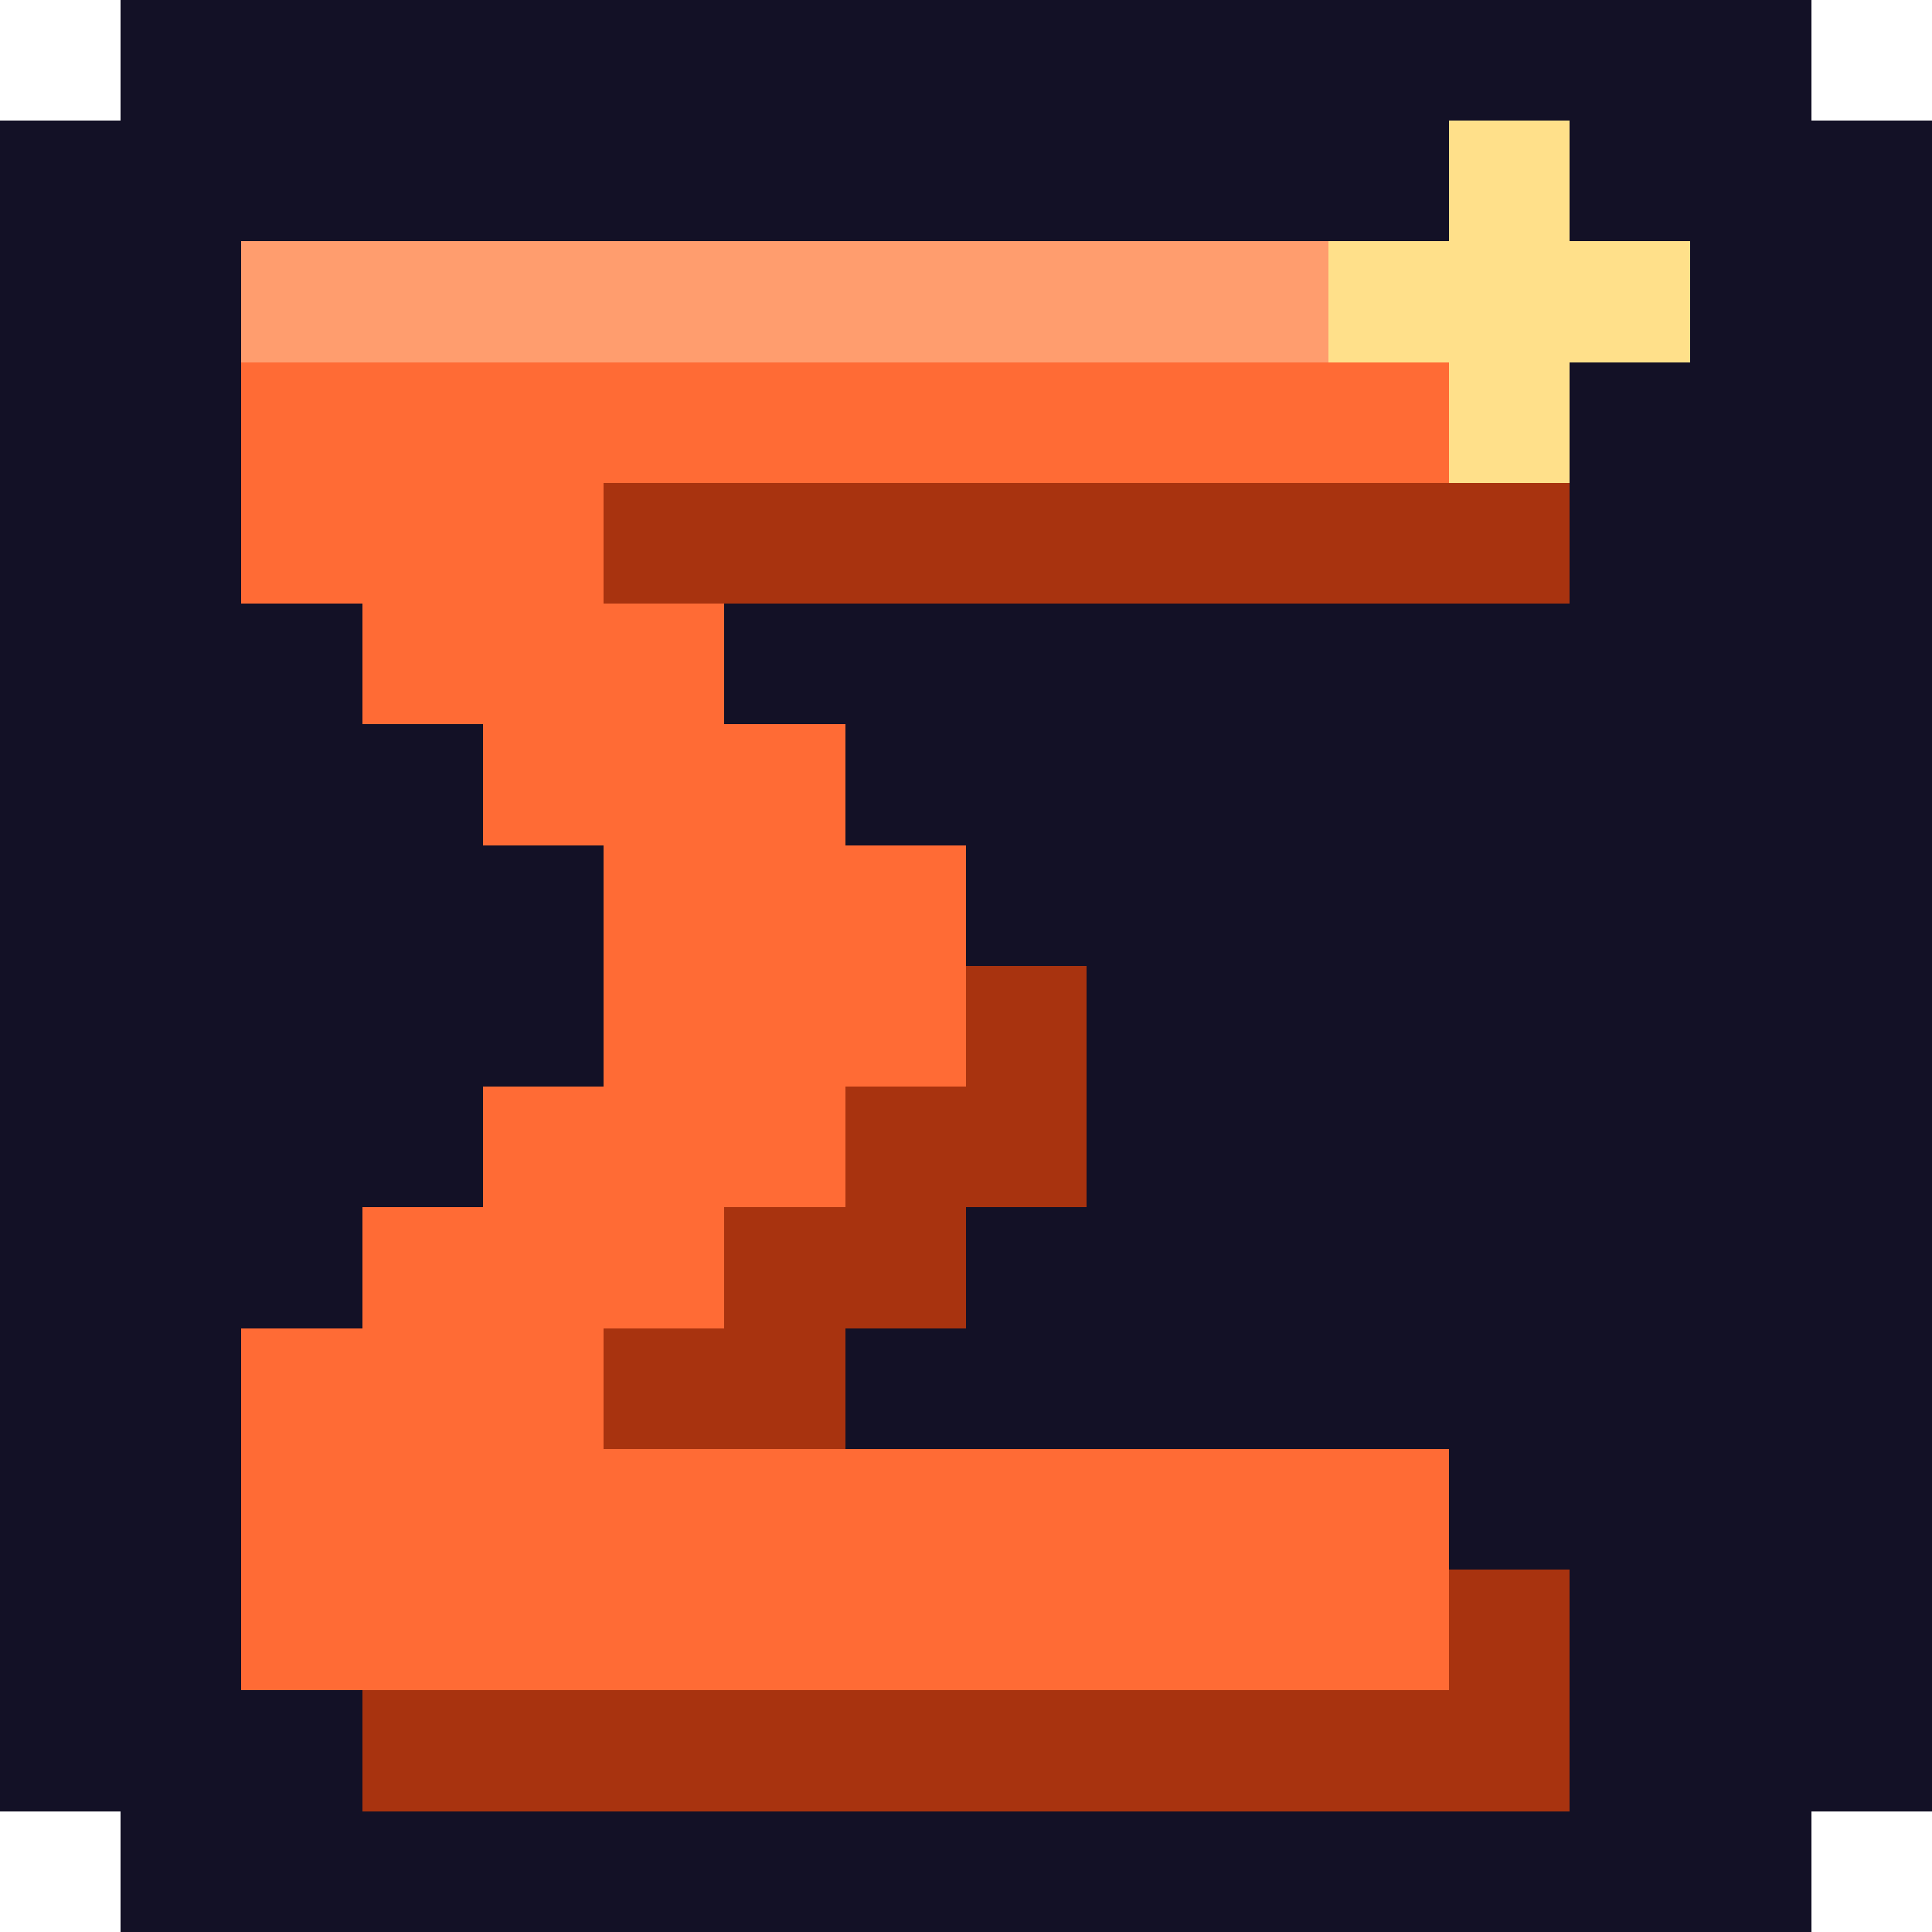
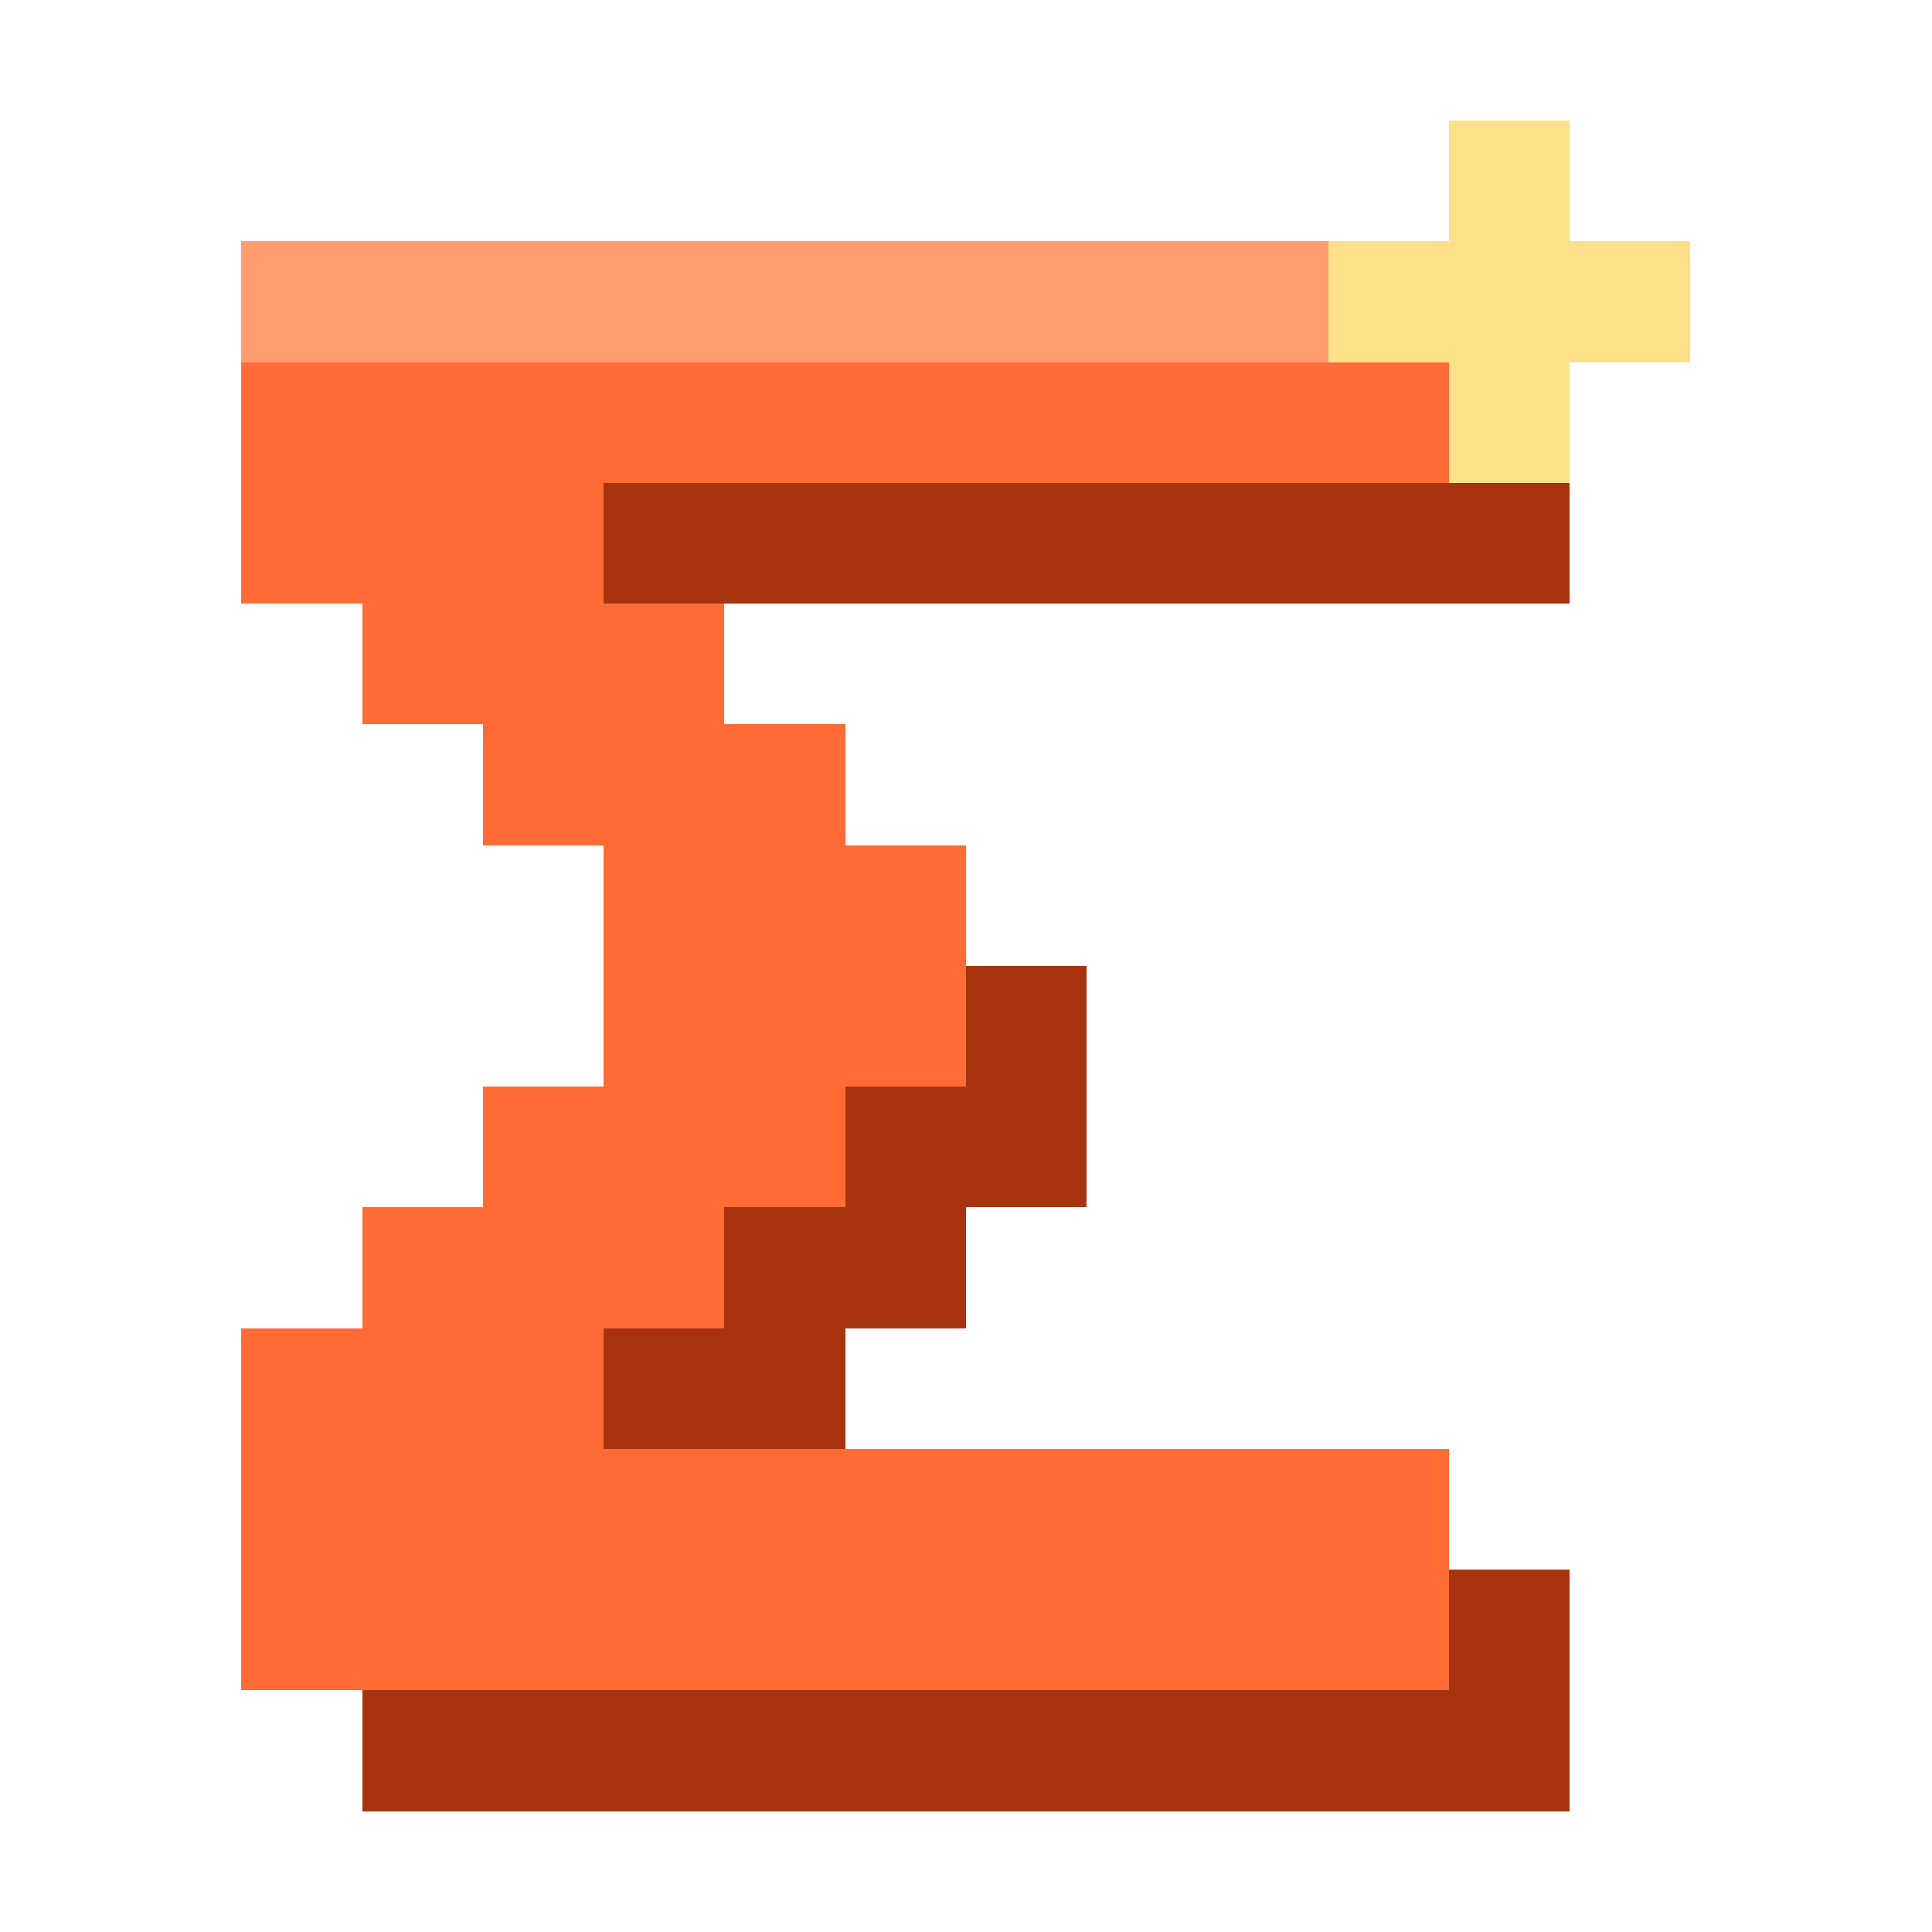
<svg xmlns="http://www.w3.org/2000/svg" viewBox="0 0 16 16" shape-rendering="crispEdges">
-   <path d="M1 0H15V1H16V15H15V16H1V15H0V1H1Z" fill="#131126" />
  <rect x="3" y="3" width="1" height="1" fill="#A8330F" />
  <rect x="4" y="3" width="1" height="1" fill="#A8330F" />
  <rect x="5" y="3" width="1" height="1" fill="#A8330F" />
  <rect x="6" y="3" width="1" height="1" fill="#A8330F" />
  <rect x="7" y="3" width="1" height="1" fill="#A8330F" />
  <rect x="8" y="3" width="1" height="1" fill="#A8330F" />
  <rect x="9" y="3" width="1" height="1" fill="#A8330F" />
  <rect x="10" y="3" width="1" height="1" fill="#A8330F" />
  <rect x="11" y="3" width="1" height="1" fill="#A8330F" />
  <rect x="12" y="3" width="1" height="1" fill="#A8330F" />
  <rect x="3" y="4" width="1" height="1" fill="#A8330F" />
  <rect x="4" y="4" width="1" height="1" fill="#A8330F" />
  <rect x="5" y="4" width="1" height="1" fill="#A8330F" />
  <rect x="6" y="4" width="1" height="1" fill="#A8330F" />
  <rect x="7" y="4" width="1" height="1" fill="#A8330F" />
  <rect x="8" y="4" width="1" height="1" fill="#A8330F" />
  <rect x="9" y="4" width="1" height="1" fill="#A8330F" />
  <rect x="10" y="4" width="1" height="1" fill="#A8330F" />
  <rect x="11" y="4" width="1" height="1" fill="#A8330F" />
  <rect x="12" y="4" width="1" height="1" fill="#A8330F" />
  <rect x="3" y="5" width="1" height="1" fill="#A8330F" />
  <rect x="4" y="5" width="1" height="1" fill="#A8330F" />
  <rect x="5" y="5" width="1" height="1" fill="#A8330F" />
  <rect x="4" y="6" width="1" height="1" fill="#A8330F" />
  <rect x="5" y="6" width="1" height="1" fill="#A8330F" />
  <rect x="6" y="6" width="1" height="1" fill="#A8330F" />
  <rect x="5" y="7" width="1" height="1" fill="#A8330F" />
  <rect x="6" y="7" width="1" height="1" fill="#A8330F" />
  <rect x="7" y="7" width="1" height="1" fill="#A8330F" />
  <rect x="6" y="8" width="1" height="1" fill="#A8330F" />
  <rect x="7" y="8" width="1" height="1" fill="#A8330F" />
  <rect x="8" y="8" width="1" height="1" fill="#A8330F" />
  <rect x="6" y="9" width="1" height="1" fill="#A8330F" />
  <rect x="7" y="9" width="1" height="1" fill="#A8330F" />
  <rect x="8" y="9" width="1" height="1" fill="#A8330F" />
  <rect x="5" y="10" width="1" height="1" fill="#A8330F" />
  <rect x="6" y="10" width="1" height="1" fill="#A8330F" />
  <rect x="7" y="10" width="1" height="1" fill="#A8330F" />
  <rect x="4" y="11" width="1" height="1" fill="#A8330F" />
  <rect x="5" y="11" width="1" height="1" fill="#A8330F" />
  <rect x="6" y="11" width="1" height="1" fill="#A8330F" />
  <rect x="3" y="12" width="1" height="1" fill="#A8330F" />
  <rect x="4" y="12" width="1" height="1" fill="#A8330F" />
  <rect x="5" y="12" width="1" height="1" fill="#A8330F" />
  <rect x="3" y="13" width="1" height="1" fill="#A8330F" />
  <rect x="4" y="13" width="1" height="1" fill="#A8330F" />
  <rect x="5" y="13" width="1" height="1" fill="#A8330F" />
  <rect x="6" y="13" width="1" height="1" fill="#A8330F" />
  <rect x="7" y="13" width="1" height="1" fill="#A8330F" />
  <rect x="8" y="13" width="1" height="1" fill="#A8330F" />
  <rect x="9" y="13" width="1" height="1" fill="#A8330F" />
  <rect x="10" y="13" width="1" height="1" fill="#A8330F" />
  <rect x="11" y="13" width="1" height="1" fill="#A8330F" />
  <rect x="12" y="13" width="1" height="1" fill="#A8330F" />
  <rect x="3" y="14" width="1" height="1" fill="#A8330F" />
  <rect x="4" y="14" width="1" height="1" fill="#A8330F" />
  <rect x="5" y="14" width="1" height="1" fill="#A8330F" />
  <rect x="6" y="14" width="1" height="1" fill="#A8330F" />
  <rect x="7" y="14" width="1" height="1" fill="#A8330F" />
  <rect x="8" y="14" width="1" height="1" fill="#A8330F" />
  <rect x="9" y="14" width="1" height="1" fill="#A8330F" />
  <rect x="10" y="14" width="1" height="1" fill="#A8330F" />
  <rect x="11" y="14" width="1" height="1" fill="#A8330F" />
  <rect x="12" y="14" width="1" height="1" fill="#A8330F" />
  <rect x="2" y="2" width="1" height="1" fill="#FF6B35" />
  <rect x="3" y="2" width="1" height="1" fill="#FF6B35" />
  <rect x="4" y="2" width="1" height="1" fill="#FF6B35" />
  <rect x="5" y="2" width="1" height="1" fill="#FF6B35" />
  <rect x="6" y="2" width="1" height="1" fill="#FF6B35" />
  <rect x="7" y="2" width="1" height="1" fill="#FF6B35" />
  <rect x="8" y="2" width="1" height="1" fill="#FF6B35" />
  <rect x="9" y="2" width="1" height="1" fill="#FF6B35" />
  <rect x="10" y="2" width="1" height="1" fill="#FF6B35" />
  <rect x="11" y="2" width="1" height="1" fill="#FF6B35" />
  <rect x="2" y="3" width="1" height="1" fill="#FF6B35" />
  <rect x="3" y="3" width="1" height="1" fill="#FF6B35" />
  <rect x="4" y="3" width="1" height="1" fill="#FF6B35" />
  <rect x="5" y="3" width="1" height="1" fill="#FF6B35" />
  <rect x="6" y="3" width="1" height="1" fill="#FF6B35" />
  <rect x="7" y="3" width="1" height="1" fill="#FF6B35" />
  <rect x="8" y="3" width="1" height="1" fill="#FF6B35" />
  <rect x="9" y="3" width="1" height="1" fill="#FF6B35" />
  <rect x="10" y="3" width="1" height="1" fill="#FF6B35" />
  <rect x="11" y="3" width="1" height="1" fill="#FF6B35" />
  <rect x="2" y="4" width="1" height="1" fill="#FF6B35" />
  <rect x="3" y="4" width="1" height="1" fill="#FF6B35" />
  <rect x="4" y="4" width="1" height="1" fill="#FF6B35" />
  <rect x="3" y="5" width="1" height="1" fill="#FF6B35" />
  <rect x="4" y="5" width="1" height="1" fill="#FF6B35" />
  <rect x="5" y="5" width="1" height="1" fill="#FF6B35" />
  <rect x="4" y="6" width="1" height="1" fill="#FF6B35" />
  <rect x="5" y="6" width="1" height="1" fill="#FF6B35" />
  <rect x="6" y="6" width="1" height="1" fill="#FF6B35" />
  <rect x="5" y="7" width="1" height="1" fill="#FF6B35" />
  <rect x="6" y="7" width="1" height="1" fill="#FF6B35" />
  <rect x="7" y="7" width="1" height="1" fill="#FF6B35" />
  <rect x="5" y="8" width="1" height="1" fill="#FF6B35" />
  <rect x="6" y="8" width="1" height="1" fill="#FF6B35" />
  <rect x="7" y="8" width="1" height="1" fill="#FF6B35" />
  <rect x="4" y="9" width="1" height="1" fill="#FF6B35" />
  <rect x="5" y="9" width="1" height="1" fill="#FF6B35" />
  <rect x="6" y="9" width="1" height="1" fill="#FF6B35" />
  <rect x="3" y="10" width="1" height="1" fill="#FF6B35" />
  <rect x="4" y="10" width="1" height="1" fill="#FF6B35" />
  <rect x="5" y="10" width="1" height="1" fill="#FF6B35" />
  <rect x="2" y="11" width="1" height="1" fill="#FF6B35" />
  <rect x="3" y="11" width="1" height="1" fill="#FF6B35" />
  <rect x="4" y="11" width="1" height="1" fill="#FF6B35" />
  <rect x="2" y="12" width="1" height="1" fill="#FF6B35" />
  <rect x="3" y="12" width="1" height="1" fill="#FF6B35" />
  <rect x="4" y="12" width="1" height="1" fill="#FF6B35" />
  <rect x="5" y="12" width="1" height="1" fill="#FF6B35" />
  <rect x="6" y="12" width="1" height="1" fill="#FF6B35" />
  <rect x="7" y="12" width="1" height="1" fill="#FF6B35" />
  <rect x="8" y="12" width="1" height="1" fill="#FF6B35" />
  <rect x="9" y="12" width="1" height="1" fill="#FF6B35" />
  <rect x="10" y="12" width="1" height="1" fill="#FF6B35" />
  <rect x="11" y="12" width="1" height="1" fill="#FF6B35" />
  <rect x="2" y="13" width="1" height="1" fill="#FF6B35" />
  <rect x="3" y="13" width="1" height="1" fill="#FF6B35" />
  <rect x="4" y="13" width="1" height="1" fill="#FF6B35" />
  <rect x="5" y="13" width="1" height="1" fill="#FF6B35" />
  <rect x="6" y="13" width="1" height="1" fill="#FF6B35" />
  <rect x="7" y="13" width="1" height="1" fill="#FF6B35" />
  <rect x="8" y="13" width="1" height="1" fill="#FF6B35" />
  <rect x="9" y="13" width="1" height="1" fill="#FF6B35" />
  <rect x="10" y="13" width="1" height="1" fill="#FF6B35" />
  <rect x="11" y="13" width="1" height="1" fill="#FF6B35" />
  <rect x="2" y="2" width="1" height="1" fill="none" />
  <rect x="3" y="2" width="1" height="1" fill="none" />
  <rect x="4" y="2" width="1" height="1" fill="none" />
  <rect x="5" y="2" width="1" height="1" fill="none" />
  <rect x="6" y="2" width="1" height="1" fill="none" />
  <rect x="7" y="2" width="1" height="1" fill="none" />
  <rect x="8" y="2" width="1" height="1" fill="none" />
  <rect x="9" y="2" width="1" height="1" fill="none" />
  <rect x="10" y="2" width="1" height="1" fill="none" />
  <rect x="11" y="2" width="1" height="1" fill="none" />
  <rect x="2" y="3" width="1" height="1" fill="none" />
  <rect x="3" y="3" width="1" height="1" fill="none" />
  <rect x="4" y="3" width="1" height="1" fill="none" />
  <rect x="5" y="3" width="1" height="1" fill="none" />
  <rect x="6" y="3" width="1" height="1" fill="none" />
  <rect x="7" y="3" width="1" height="1" fill="none" />
  <rect x="8" y="3" width="1" height="1" fill="none" />
  <rect x="9" y="3" width="1" height="1" fill="none" />
  <rect x="10" y="3" width="1" height="1" fill="none" />
  <rect x="11" y="3" width="1" height="1" fill="none" />
  <rect x="2" y="4" width="1" height="1" fill="none" />
  <rect x="3" y="4" width="1" height="1" fill="none" />
  <rect x="4" y="4" width="1" height="1" fill="none" />
  <rect x="3" y="5" width="1" height="1" fill="none" />
  <rect x="4" y="5" width="1" height="1" fill="none" />
  <rect x="5" y="5" width="1" height="1" fill="none" />
  <rect x="4" y="6" width="1" height="1" fill="none" />
  <rect x="5" y="6" width="1" height="1" fill="none" />
  <rect x="6" y="6" width="1" height="1" fill="none" />
  <rect x="5" y="7" width="1" height="1" fill="none" />
  <rect x="6" y="7" width="1" height="1" fill="none" />
  <rect x="7" y="7" width="1" height="1" fill="none" />
  <rect x="5" y="8" width="1" height="1" fill="none" />
  <rect x="6" y="8" width="1" height="1" fill="none" />
  <rect x="7" y="8" width="1" height="1" fill="none" />
  <rect x="4" y="9" width="1" height="1" fill="none" />
  <rect x="5" y="9" width="1" height="1" fill="none" />
  <rect x="6" y="9" width="1" height="1" fill="none" />
  <rect x="3" y="10" width="1" height="1" fill="none" />
  <rect x="4" y="10" width="1" height="1" fill="none" />
  <rect x="5" y="10" width="1" height="1" fill="none" />
  <rect x="2" y="11" width="1" height="1" fill="none" />
  <rect x="3" y="11" width="1" height="1" fill="none" />
  <rect x="4" y="11" width="1" height="1" fill="none" />
  <rect x="2" y="12" width="1" height="1" fill="none" />
  <rect x="3" y="12" width="1" height="1" fill="none" />
  <rect x="4" y="12" width="1" height="1" fill="none" />
  <rect x="5" y="12" width="1" height="1" fill="none" />
  <rect x="6" y="12" width="1" height="1" fill="none" />
  <rect x="7" y="12" width="1" height="1" fill="none" />
  <rect x="8" y="12" width="1" height="1" fill="none" />
  <rect x="9" y="12" width="1" height="1" fill="none" />
  <rect x="10" y="12" width="1" height="1" fill="none" />
  <rect x="11" y="12" width="1" height="1" fill="none" />
  <rect x="2" y="13" width="1" height="1" fill="none" />
  <rect x="3" y="13" width="1" height="1" fill="none" />
  <rect x="4" y="13" width="1" height="1" fill="none" />
  <rect x="5" y="13" width="1" height="1" fill="none" />
  <rect x="6" y="13" width="1" height="1" fill="none" />
  <rect x="7" y="13" width="1" height="1" fill="none" />
  <rect x="8" y="13" width="1" height="1" fill="none" />
  <rect x="9" y="13" width="1" height="1" fill="none" />
  <rect x="10" y="13" width="1" height="1" fill="none" />
  <rect x="11" y="13" width="1" height="1" fill="none" />
  <rect x="2" y="2" width="10" height="1" fill="#FF9D6E" />
  <rect x="12" y="1" width="1" height="3" fill="#FFE08A" />
  <rect x="11" y="2" width="3" height="1" fill="#FFE08A" />
</svg>
